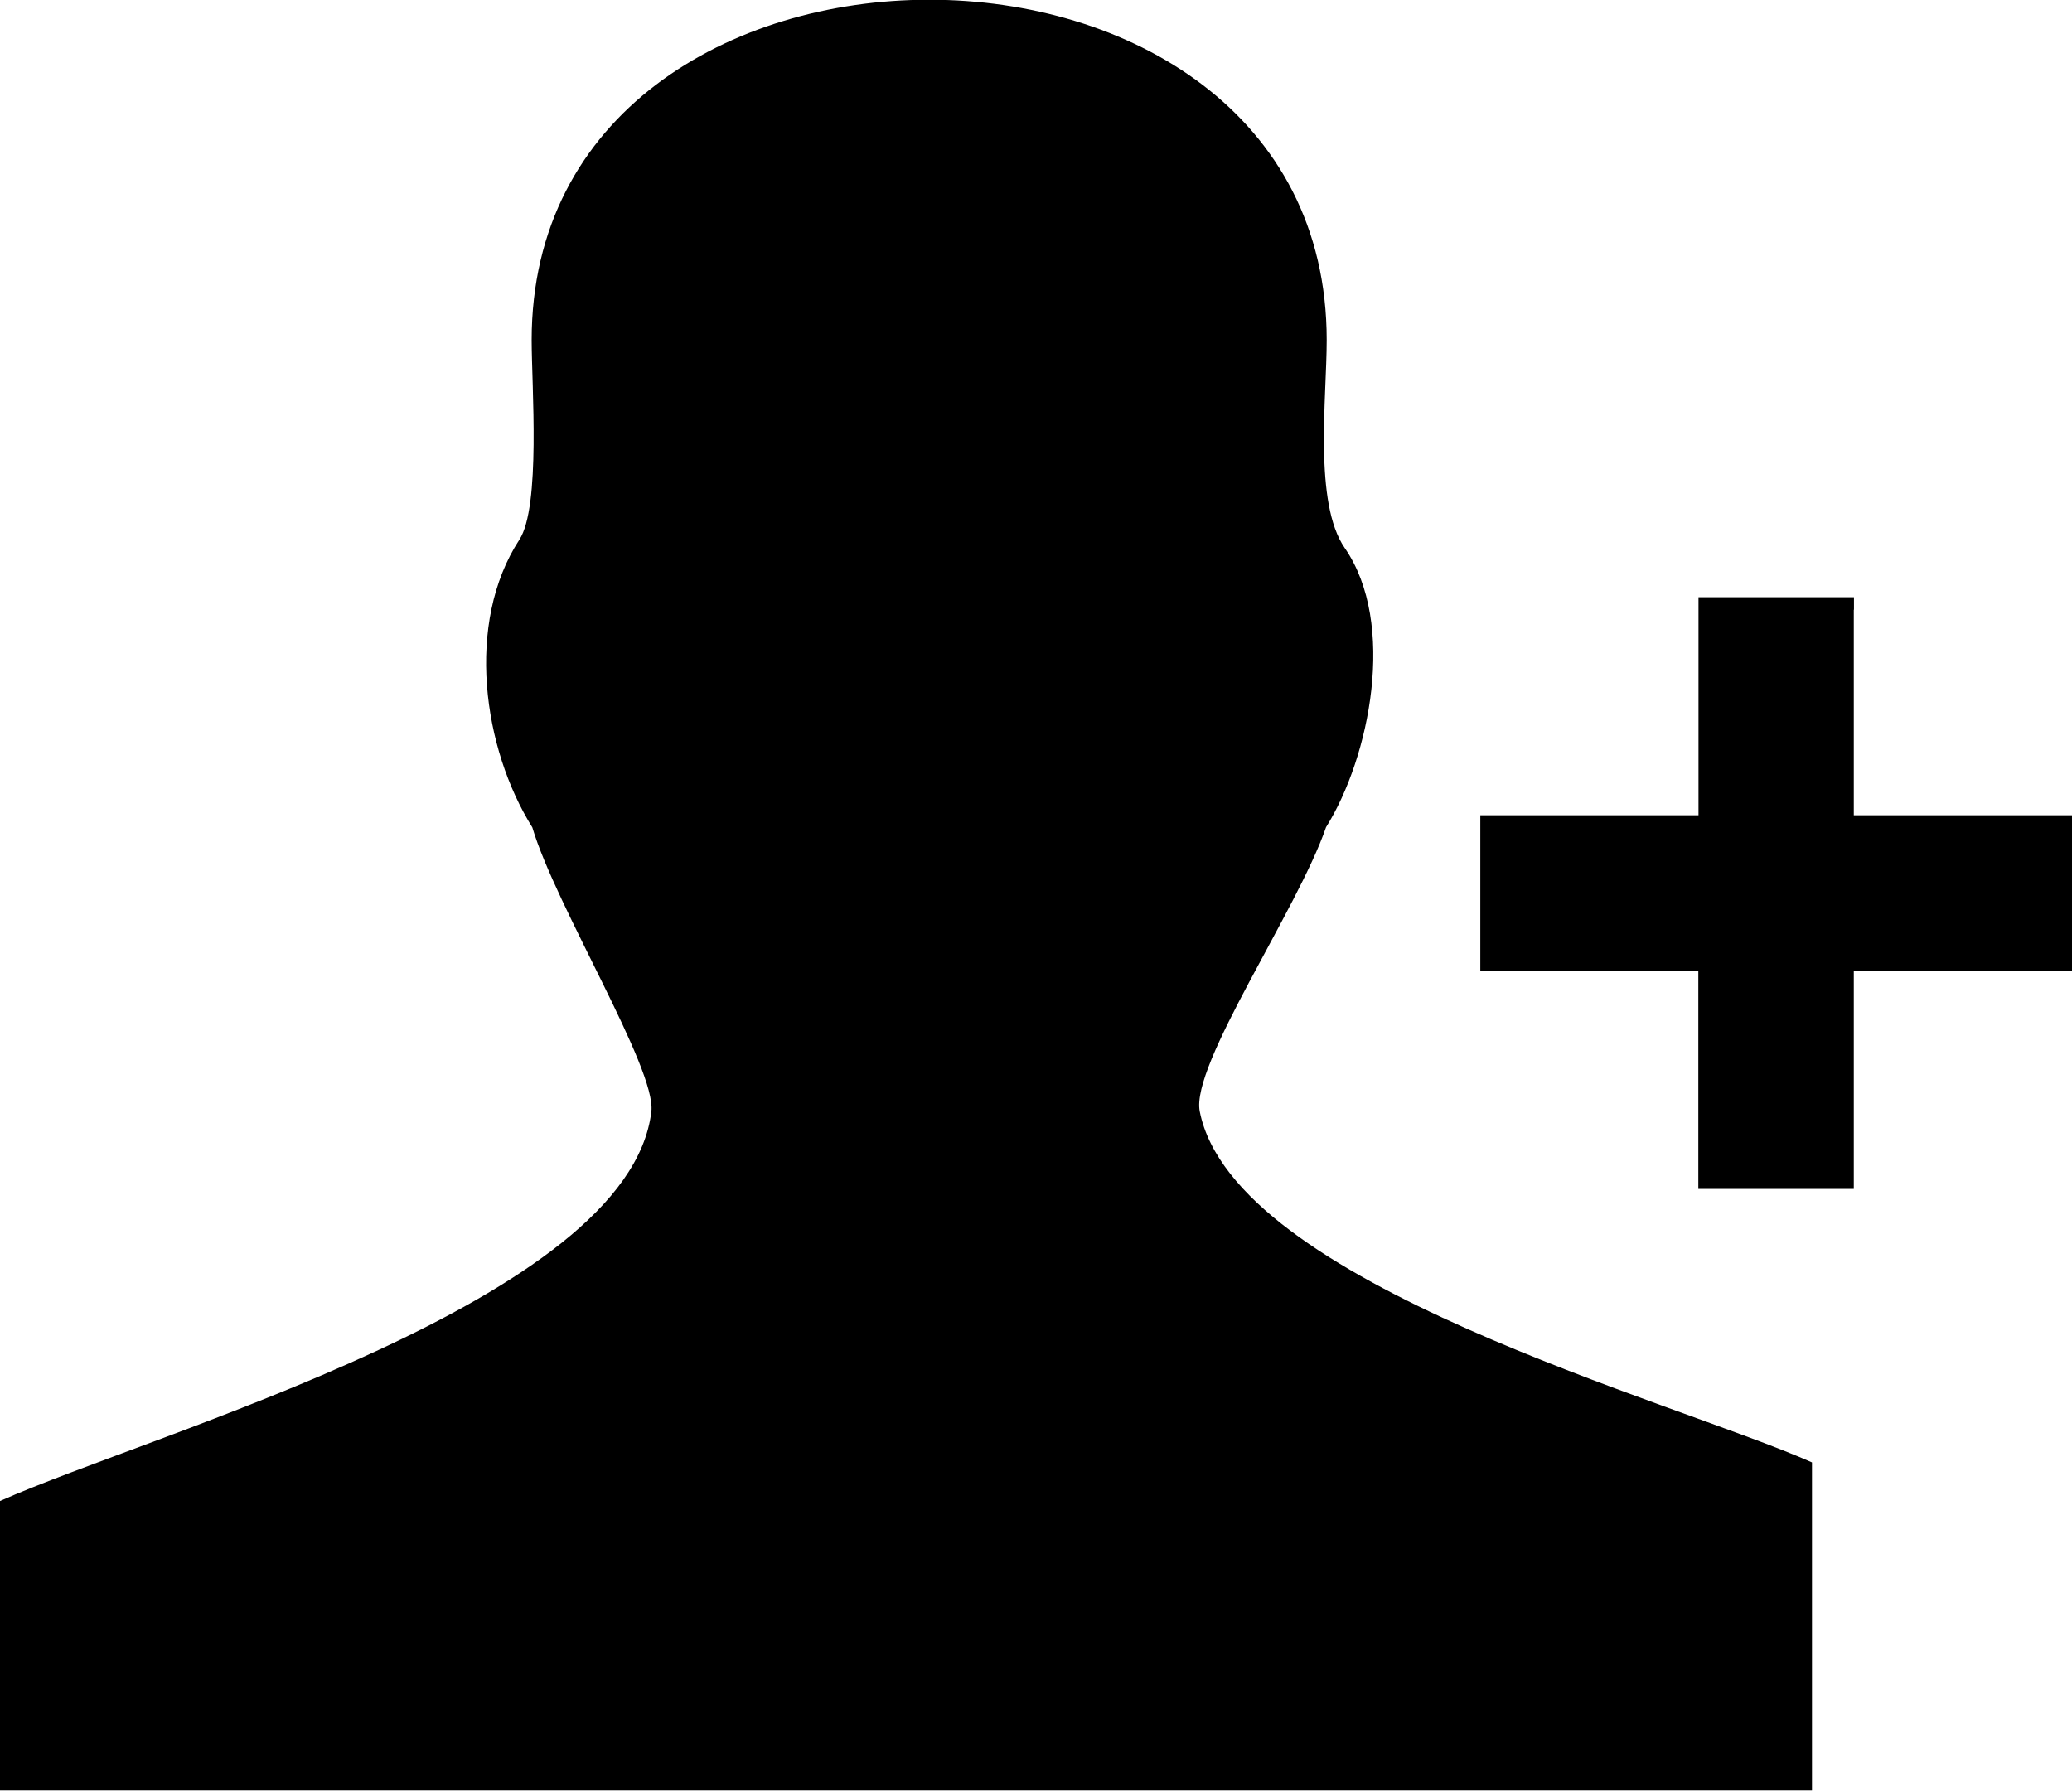
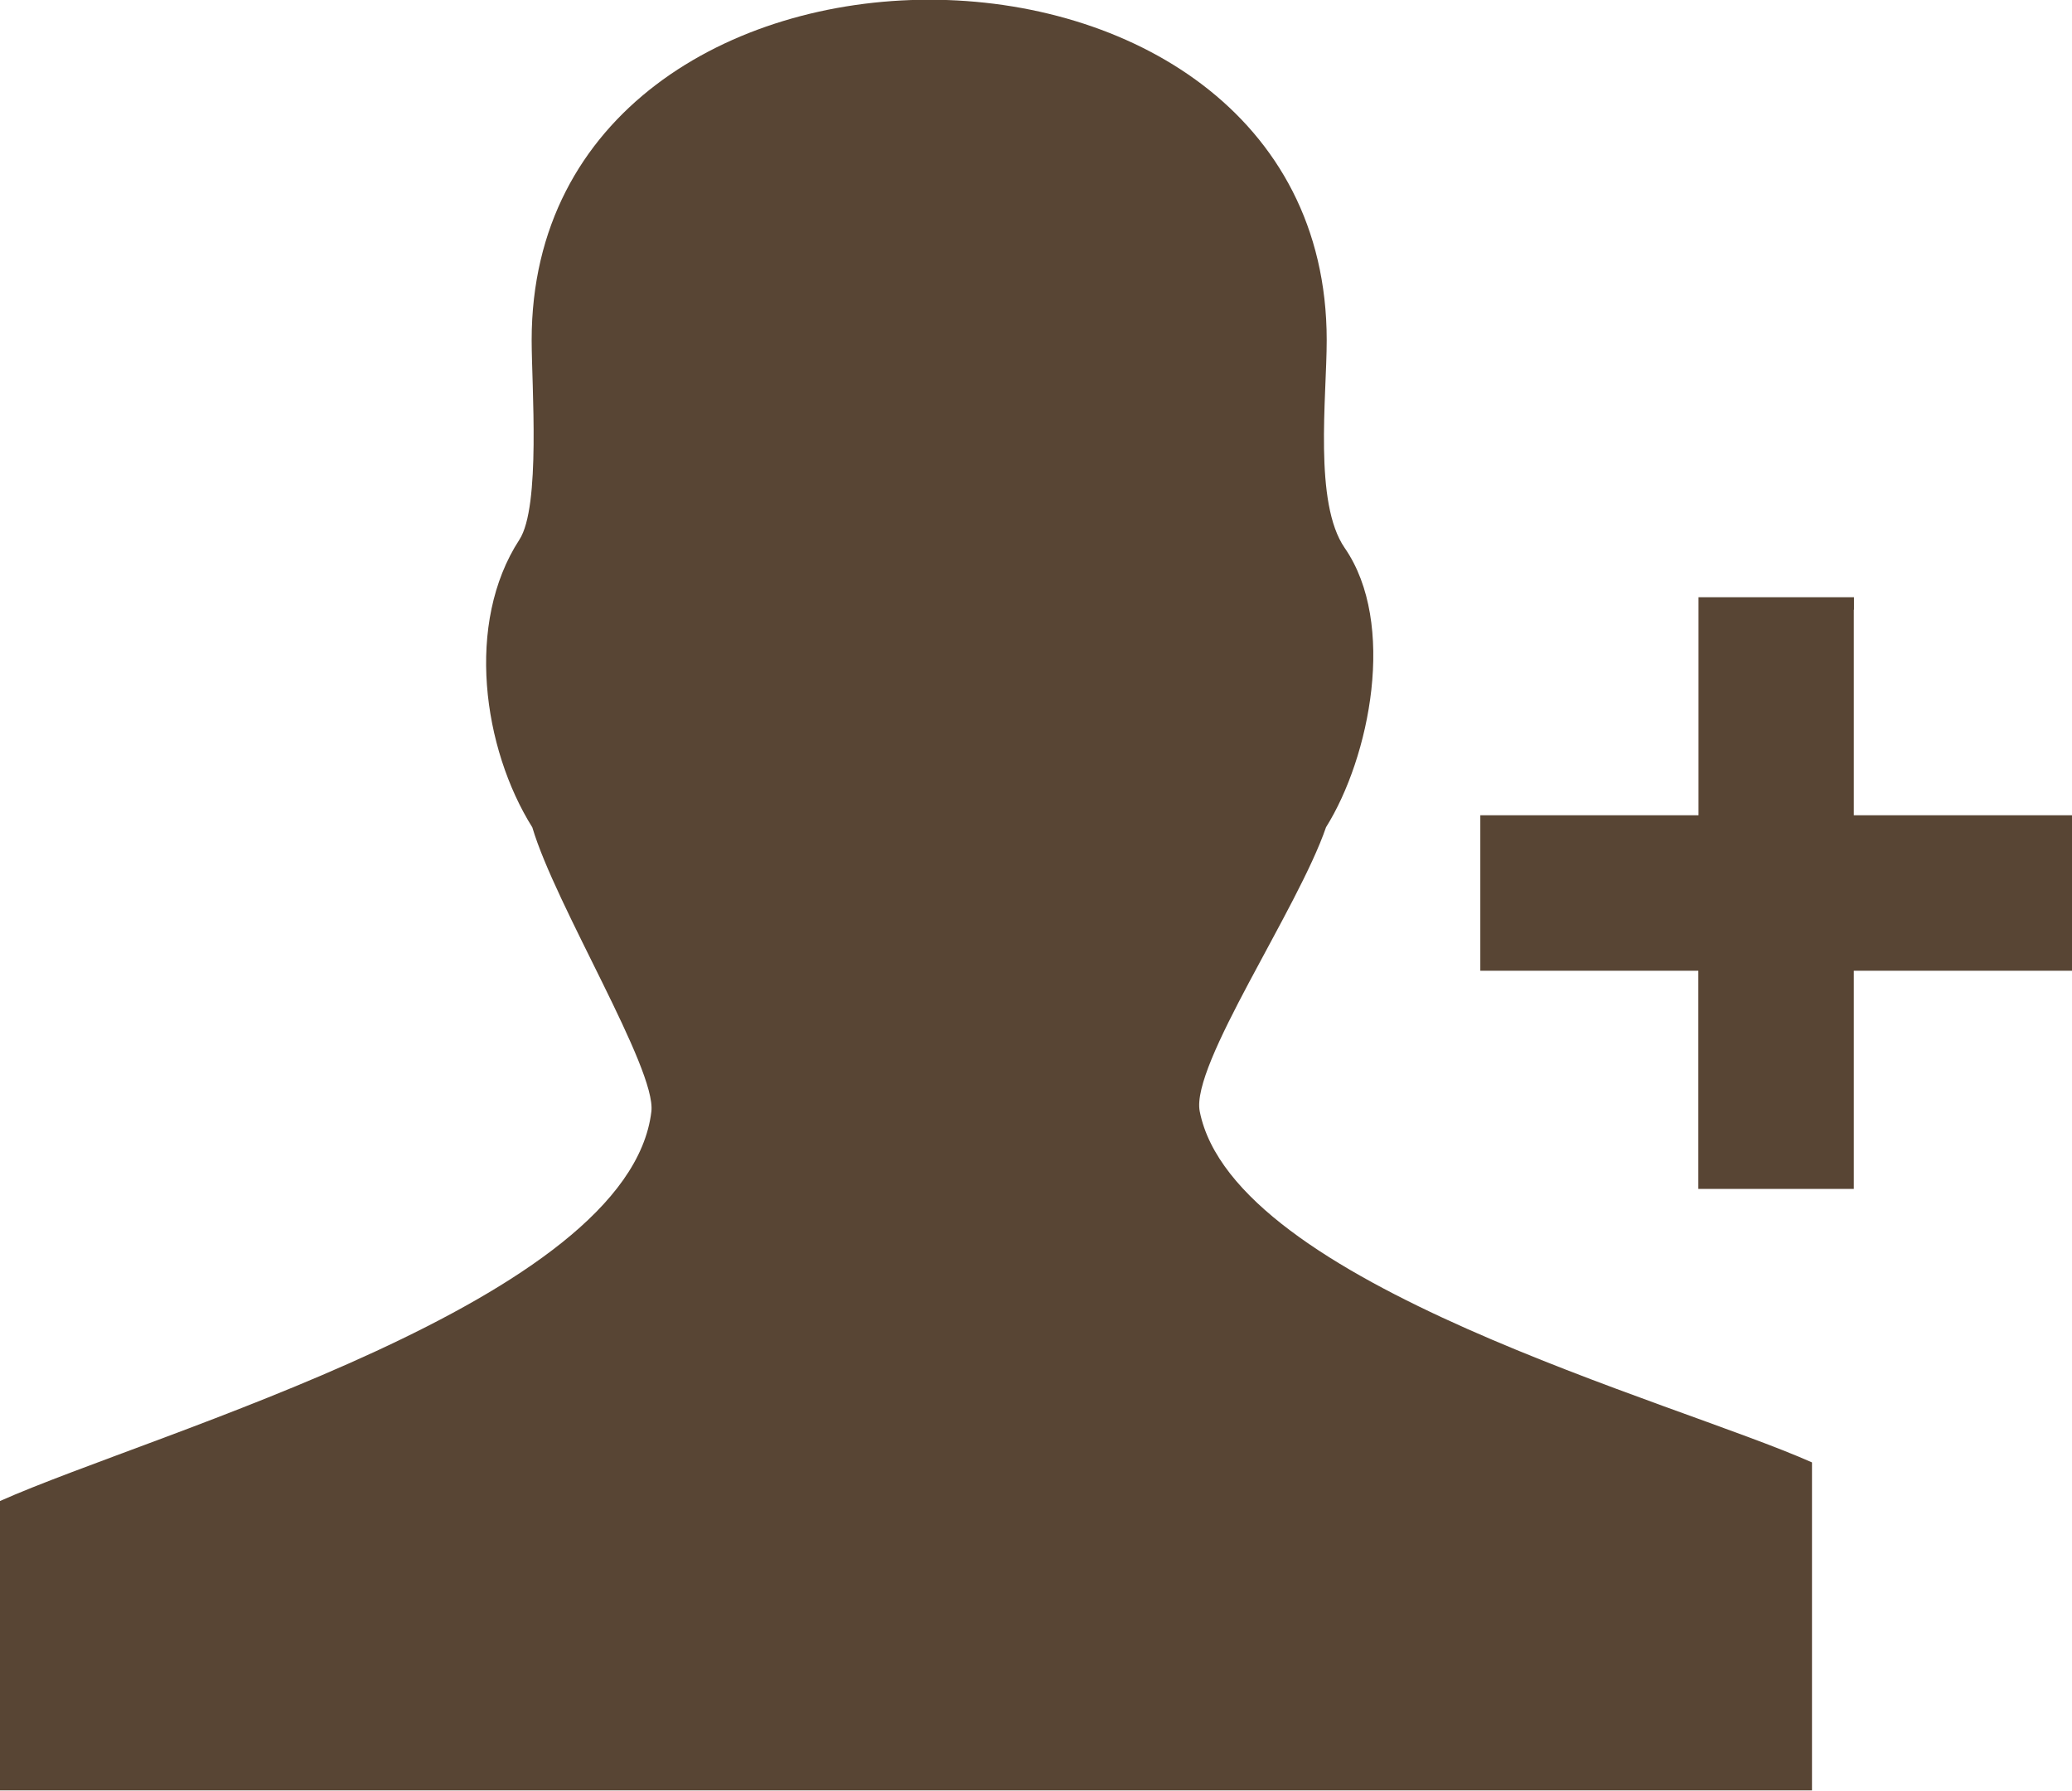
<svg xmlns="http://www.w3.org/2000/svg" version="1.1" id="Layer_1" x="0px" y="0px" viewBox="0 0 122.88 106.19" style="enable-background:new 0 0 122.88 106.19" xml:space="preserve">
-   <style type="text/css">.st0{fill-rule:evenodd;clip-rule:evenodd;}</style>
+   <style type="text/css">
+     .st0 {
+       fill-rule: evenodd;
+       clip-rule: evenodd;
+     }
+   </style>
  <g>
-     <path class="st0" d="M0,106.19V89.02c9.18-4.09,37.3-11.86,38.63-23.1c0.3-2.54-5.69-12.21-7.06-16.85 c-2.93-4.68-3.99-12.11-0.77-17.06c1.28-1.96,0.73-9.13,0.73-11.84c0-26.91,47.15-26.92,47.15,0c0,3.41-0.78,9.66,1.07,12.33 c3.09,4.47,1.49,12.41-1.11,16.56c-1.67,4.87-8.03,14.09-7.49,16.85c2.02,10.27,28.1,17.16,36.31,20.82l0,19.45H0L0,106.19z M109.94,36.16v12.19h12.94v9.22h-12.94v12.94h-9.22V57.57H87.79v-9.22h12.94V35.42l9.22,0V36.16L109.94,36.16L109.94,36.16z" />
+     <path class="st0" d="M0,106.19V89.02c9.18-4.09,37.3-11.86,38.63-23.1c0.3-2.54-5.69-12.21-7.06-16.85 c-2.93-4.68-3.99-12.11-0.77-17.06c1.28-1.96,0.73-9.13,0.73-11.84c0-26.91,47.15-26.92,47.15,0c0,3.41-0.78,9.66,1.07,12.33 c3.09,4.47,1.49,12.41-1.11,16.56c-1.67,4.87-8.03,14.09-7.49,16.85c2.02,10.27,28.1,17.16,36.31,20.82l0,19.45H0L0,106.19z M109.94,36.16v12.19h12.94v9.22h-12.94v12.94h-9.22V57.57H87.79v-9.22h12.94V35.42l9.22,0V36.16L109.94,36.16L109.94,36.16z" fill="#584534" />
  </g>
</svg>
